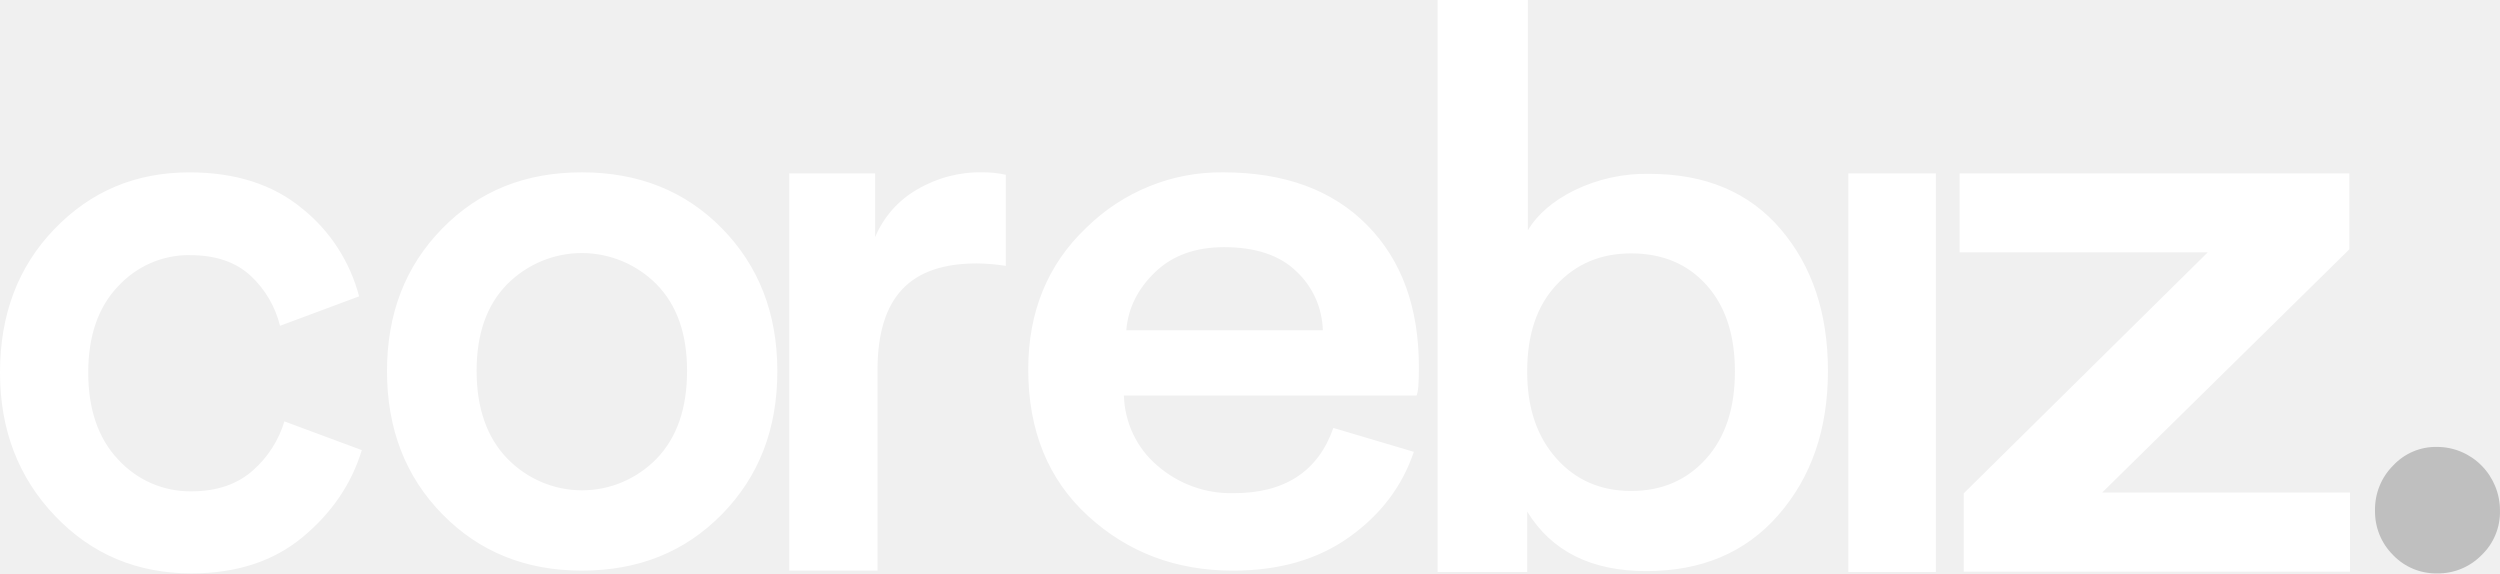
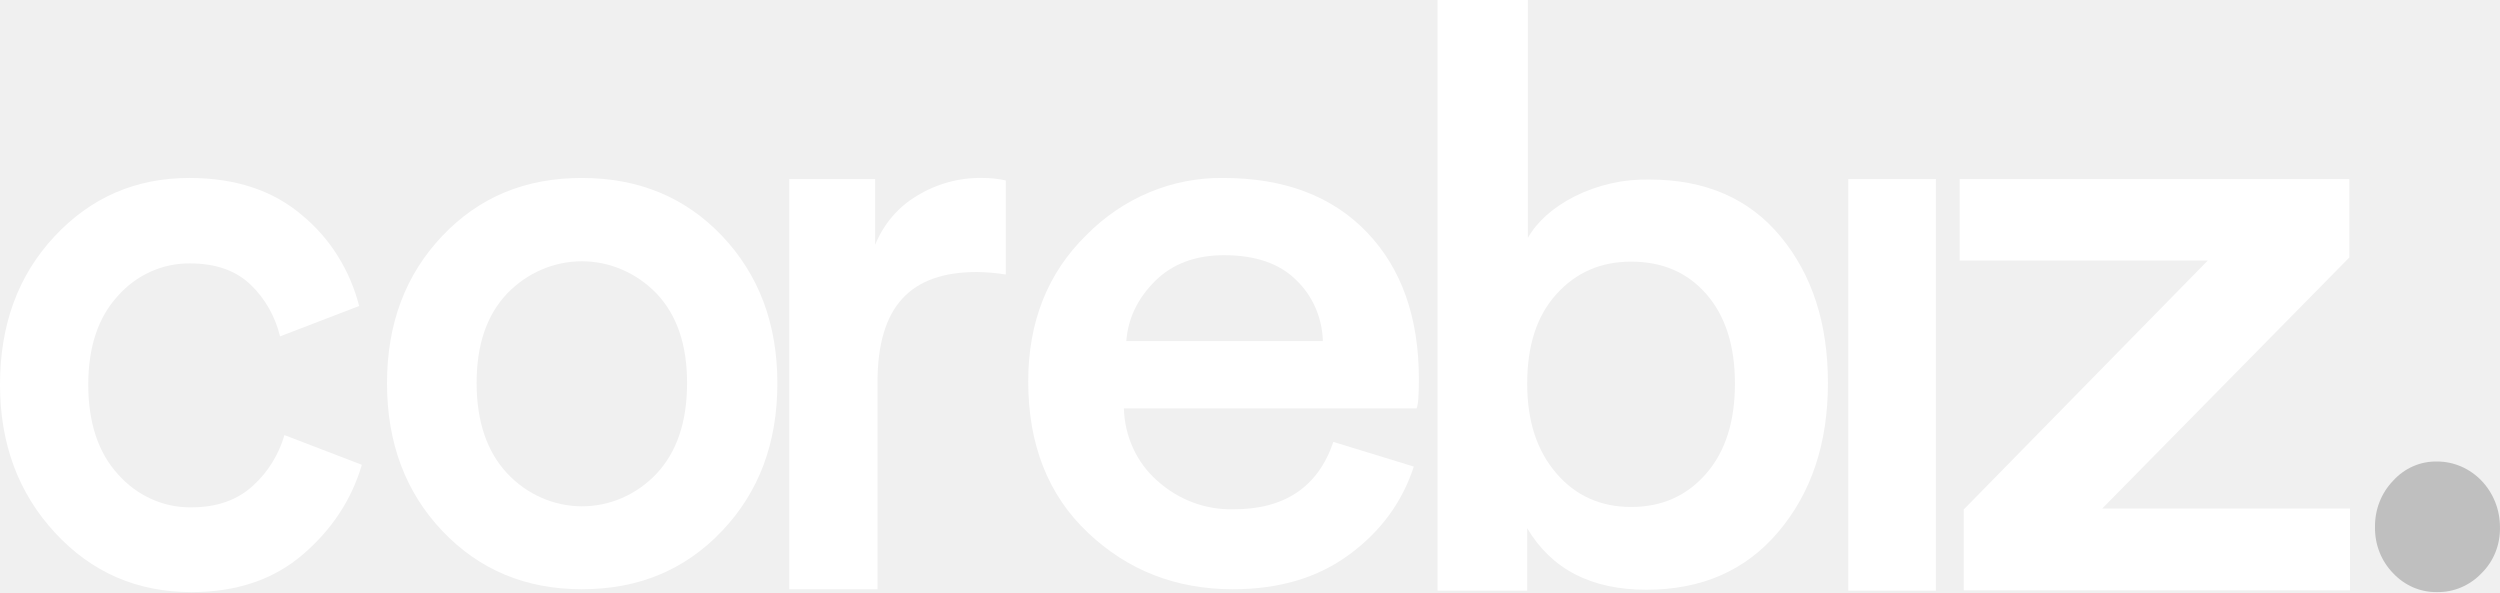
- <svg xmlns="http://www.w3.org/2000/svg" width="109" height="25" fill="none">
-   <path d="M84.404 24.94H80.586V7.559h3.818V24.94zM8.288 11.123c-.59-.008-1.176.11-1.719.346-.543.237-1.031.587-1.434 1.028-.858.906-1.288 2.159-1.288 3.745 0 1.586.429 2.869 1.302 3.79.408.446.904.8 1.454 1.04.551.239 1.144.358 1.742.35 1.125 0 2.028-.317 2.708-.936.633-.563 1.099-1.295 1.347-2.114l3.374 1.253c-.444 1.465-1.302 2.733-2.575 3.79C11.929 24.471 10.315 25 8.347 25c-2.368 0-4.351-.831-5.949-2.507C.799 20.817 0 18.733 0 16.242c0-2.522.784-4.606 2.368-6.251 1.584-1.646 3.537-2.476 5.89-2.476 2.013 0 3.656.529 4.928 1.586 1.207.968 2.074 2.308 2.471 3.82l-3.448 1.284c-.207-.836-.649-1.592-1.273-2.174-.65-.604-1.523-.906-2.649-.906zM22.112 19.987c.425.439.932.788 1.49 1.027.558.239 1.157.362 1.763.364.605.001 1.205-.119 1.764-.355.559-.236 1.067-.583 1.495-1.02.888-.921 1.332-2.189 1.332-3.836 0-1.616-.444-2.869-1.332-3.775-.869-.871-2.038-1.359-3.256-1.359-1.218 0-2.387.488-3.256 1.359-.888.906-1.332 2.159-1.332 3.775 0 1.616.444 2.899 1.332 3.82zm3.256-12.473c2.472 0 4.514.815 6.112 2.446 1.598 1.631 2.412 3.7 2.412 6.221 0 2.522-.799 4.59-2.412 6.237-1.613 1.646-3.641 2.461-6.112 2.461-2.442 0-4.47-.815-6.083-2.461-1.613-1.646-2.412-3.73-2.412-6.237 0-2.507.799-4.575 2.412-6.221 1.613-1.646 3.626-2.446 6.083-2.446zM43.853 7.62V11.591c-.416-.065-.837-.101-1.258-.106-2.901 0-4.336 1.45-4.336 4.666v8.728h-3.848V7.559h3.744v2.778c.368-.874 1.008-1.601 1.82-2.069.867-.513 1.855-.774 2.856-.755.343-.003.686.032 1.021.106zM49.107 14.4h8.569c-.014-.489-.124-.97-.325-1.413-.201-.444-.488-.842-.844-1.169-.725-.695-1.776-1.042-3.138-1.042-1.243 0-2.25.362-3.004 1.087-.755.725-1.184 1.576-1.258 2.537zm9.028 4.258l3.508 1.042c-.503 1.495-1.436 2.733-2.812 3.715-1.376.982-3.063 1.465-5.076 1.465-2.486 0-4.588-.8-6.319-2.386-1.732-1.586-2.605-3.715-2.605-6.388 0-2.507.844-4.575 2.531-6.176 1.599-1.574 3.742-2.442 5.964-2.416 2.679 0 4.766.77 6.275 2.295 1.51 1.525 2.263 3.594 2.263 6.197 0 .695-.03 1.102-.104 1.238H49.002c.016.584.154 1.158.404 1.684.25.526.607.992 1.047 1.366.922.805 2.102 1.235 3.315 1.208 2.236.009 3.701-.942 4.367-2.845zM66.585 24.94h-3.907V0h3.937v10.042c.414-.695 1.095-1.284 2.042-1.752 1.017-.49 2.131-.733 3.256-.71 2.442 0 4.351.8 5.728 2.416 1.376 1.616 2.057 3.669 2.057 6.176 0 2.552-.725 4.636-2.161 6.282-1.436 1.646-3.36 2.446-5.757 2.446-2.398 0-4.129-.861-5.195-2.597v2.636zm7.799-4.938c.844-.936 1.258-2.205 1.258-3.805 0-1.601-.414-2.854-1.243-3.775-.829-.921-1.924-1.374-3.285-1.374-1.317 0-2.398.453-3.256 1.374-.858.921-1.273 2.174-1.273 3.775 0 1.601.429 2.839 1.273 3.79.844.951 1.939 1.419 3.256 1.419 1.347 0 2.427-.468 3.271-1.404zM102.46 24.924H85.618v-3.413l10.641-10.51H85.44V7.559H102.43v3.313L91.656 21.473H102.46v3.458-.006z" fill="#fff" />
-   <path d="M104.339 24.201c-.255-.253-.457-.555-.593-.89-.135-.334-.202-.693-.196-1.055-.006-.363.06-.725.196-1.061.136-.337.337-.642.593-.897.246-.264.544-.473.875-.613.331-.14.688-.208 1.047-.199.726.001 1.422.293 1.935.813.514.519.803 1.224.803 1.959.009.363-.058.724-.197 1.059-.138.335-.344.637-.606.886-.253.258-.555.461-.887.598-.333.137-.689.205-1.048.2-.358.006-.712-.061-1.043-.198-.33-.137-.629-.341-.879-.6z" fill="#BFBFBF" />
+ <svg xmlns="http://www.w3.org/2000/svg" width="76" height="18" viewBox="0 0 76 18" fill="none">
+   <path d="M58.851 17.956H56.188V5.443H58.851V17.956Z" fill="white" />
+   <path d="M5.779 8.008C5.367 8.003 4.959 8.088 4.58 8.258C4.202 8.428 3.861 8.68 3.581 8.998C2.982 9.65 2.683 10.553 2.683 11.694C2.683 12.836 2.982 13.76 3.591 14.423C3.876 14.744 4.221 14.999 4.605 15.171C4.989 15.344 5.403 15.43 5.82 15.423C6.604 15.423 7.234 15.195 7.708 14.749C8.15 14.344 8.475 13.817 8.647 13.227L11 14.13C10.691 15.184 10.092 16.097 9.205 16.858C8.317 17.619 7.192 18 5.82 18C4.169 18 2.786 17.402 1.672 16.195C0.557 14.988 0 13.488 0 11.694C0 9.878 0.547 8.378 1.651 7.193C2.755 6.008 4.117 5.41 5.758 5.41C7.161 5.41 8.307 5.791 9.194 6.552C10.036 7.248 10.64 8.213 10.918 9.302L8.513 10.226C8.369 9.624 8.06 9.08 7.626 8.661C7.173 8.226 6.564 8.008 5.779 8.008Z" fill="white" />
+   <path d="M15.418 14.39C15.714 14.707 16.067 14.958 16.457 15.13C16.846 15.302 17.264 15.391 17.686 15.392C18.108 15.393 18.526 15.306 18.916 15.136C19.306 14.966 19.66 14.716 19.958 14.401C20.577 13.738 20.887 12.825 20.887 11.64C20.887 10.476 20.577 9.574 19.958 8.922C19.352 8.295 18.537 7.943 17.688 7.943C16.839 7.943 16.023 8.295 15.418 8.922C14.799 9.574 14.489 10.476 14.489 11.64C14.489 12.803 14.799 13.727 15.418 14.39ZM17.688 5.41C19.411 5.41 20.835 5.997 21.95 7.171C23.064 8.345 23.632 9.835 23.632 11.651C23.632 13.466 23.075 14.956 21.95 16.141C20.825 17.326 19.411 17.913 17.688 17.913C15.985 17.913 14.572 17.326 13.447 16.141C12.322 14.956 11.765 13.455 11.765 11.651C11.765 9.846 12.322 8.356 13.447 7.171C14.572 5.986 15.975 5.41 17.688 5.41Z" fill="white" />
+   <path d="M30.576 5.486V8.345C30.286 8.299 29.993 8.273 29.699 8.269C27.677 8.269 26.676 9.313 26.676 11.629V17.913H23.993V5.443H26.604V7.443C26.86 6.813 27.306 6.29 27.873 5.954C28.477 5.584 29.166 5.396 29.864 5.41C30.104 5.408 30.343 5.433 30.576 5.486Z" fill="white" />
+   <path d="M34.24 10.368H40.215C40.205 10.016 40.128 9.67 39.988 9.35C39.848 9.031 39.647 8.744 39.399 8.509C38.894 8.008 38.161 7.758 37.212 7.758C36.345 7.758 35.643 8.019 35.117 8.541C34.591 9.063 34.291 9.676 34.24 10.368ZM40.534 13.434L42.98 14.184C42.629 15.26 41.979 16.152 41.019 16.858C40.06 17.565 38.883 17.913 37.48 17.913C35.746 17.913 34.281 17.337 33.074 16.195C31.866 15.054 31.258 13.521 31.258 11.596C31.258 9.791 31.846 8.302 33.022 7.15C34.137 6.016 35.631 5.391 37.181 5.41C39.048 5.41 40.503 5.964 41.556 7.063C42.608 8.161 43.134 9.65 43.134 11.524C43.134 12.025 43.113 12.318 43.062 12.416H34.166C34.178 12.837 34.273 13.25 34.448 13.629C34.622 14.007 34.871 14.343 35.178 14.612C35.82 15.192 36.643 15.502 37.489 15.482C39.048 15.489 40.07 14.804 40.534 13.434Z" fill="white" />
+   <path d="M46.427 17.956H43.702V0H46.447V7.23C46.736 6.73 47.211 6.306 47.871 5.969C48.58 5.616 49.357 5.441 50.141 5.458C51.844 5.458 53.175 6.034 54.135 7.197C55.095 8.361 55.569 9.839 55.569 11.644C55.569 13.482 55.064 14.982 54.063 16.167C53.062 17.352 51.72 17.928 50.049 17.928C48.377 17.928 47.169 17.308 46.427 16.058V17.956ZM51.865 14.401C52.453 13.727 52.742 12.814 52.742 11.662C52.742 10.509 52.453 9.607 51.875 8.943C51.297 8.28 50.534 7.954 49.584 7.954C48.666 7.954 47.913 8.28 47.314 8.943C46.715 9.607 46.427 10.509 46.427 11.662C46.427 12.814 46.726 13.706 47.314 14.39C47.902 15.075 48.666 15.412 49.584 15.412C50.523 15.412 51.276 15.075 51.865 14.401Z" fill="white" />
+   <path d="M71.44 17.946H59.697V15.489L67.116 7.921H59.573V5.443H71.419V7.828L63.907 15.46H71.44V17.95V17.946Z" fill="white" />
+   <path d="M72.75 17.425C72.572 17.243 72.431 17.025 72.337 16.785C72.242 16.544 72.196 16.285 72.2 16.025C72.196 15.764 72.242 15.504 72.337 15.261C72.431 15.019 72.572 14.799 72.75 14.615C72.922 14.425 73.13 14.274 73.361 14.174C73.591 14.073 73.84 14.024 74.09 14.03C74.596 14.03 75.082 14.241 75.44 14.615C75.798 14.989 75.999 15.496 75.999 16.025C76.005 16.287 75.959 16.546 75.862 16.788C75.766 17.029 75.622 17.246 75.44 17.425C75.263 17.611 75.053 17.757 74.821 17.856C74.589 17.955 74.34 18.003 74.09 18C73.841 18.004 73.594 17.956 73.363 17.857C73.133 17.758 72.924 17.611 72.75 17.425Z" fill="#BFBFBF" />
</svg>
